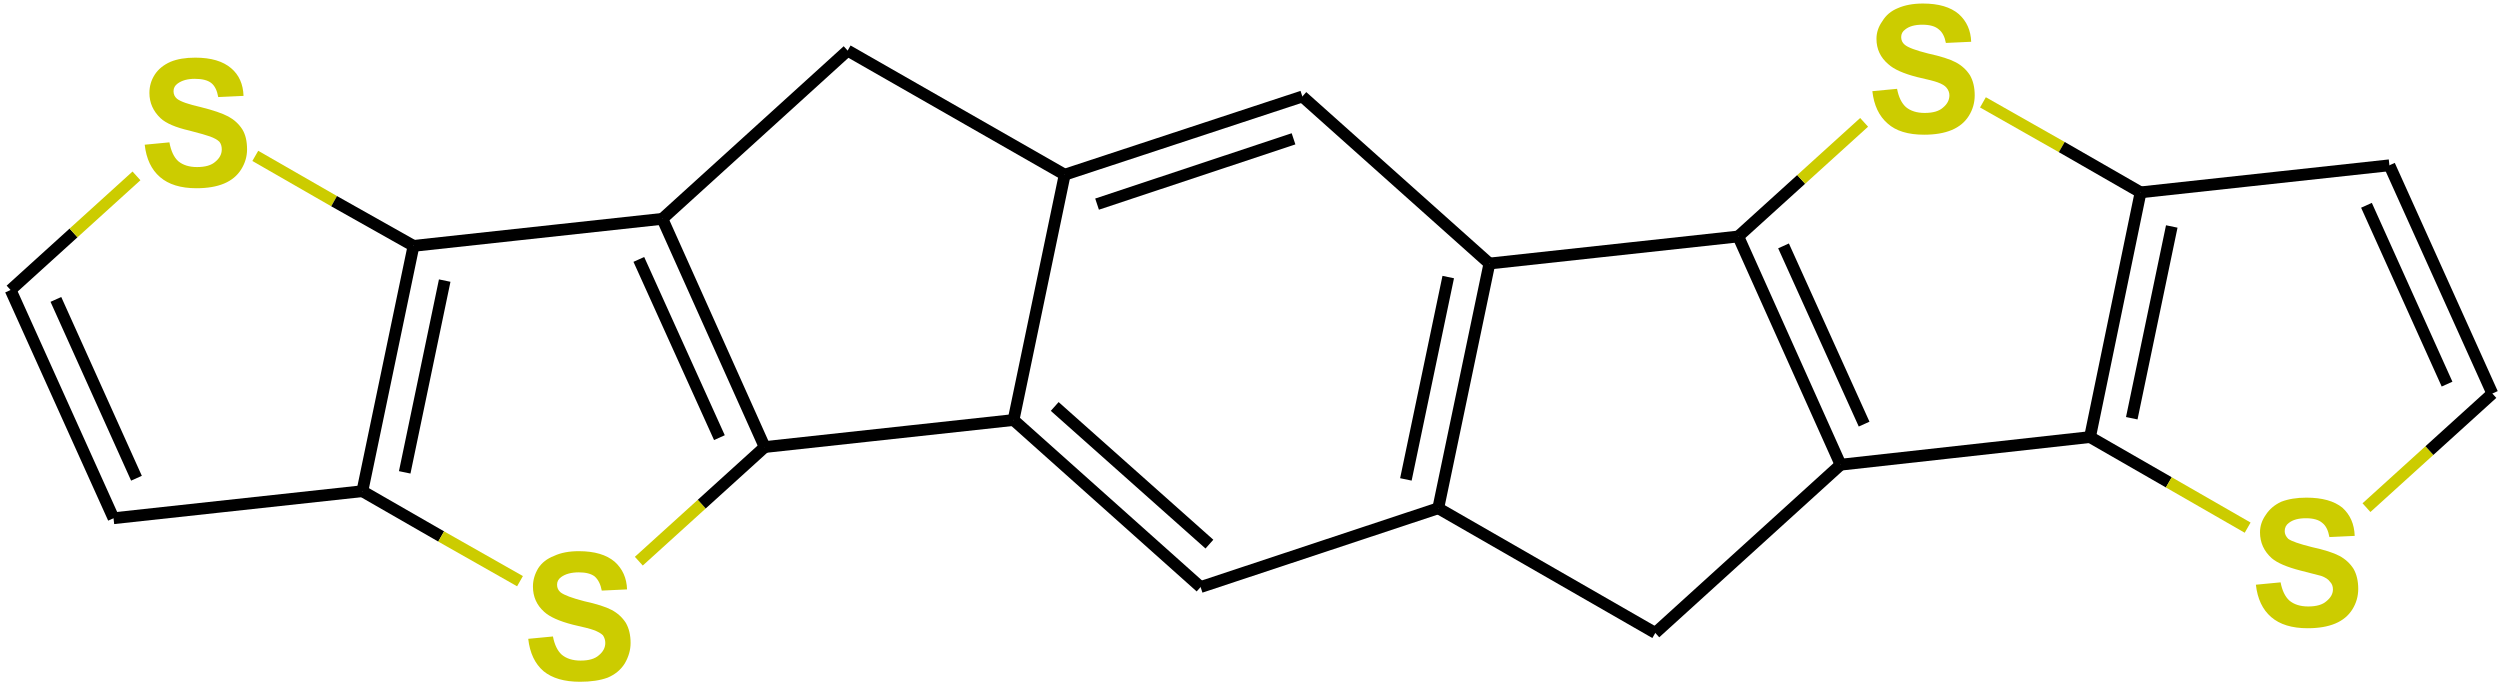
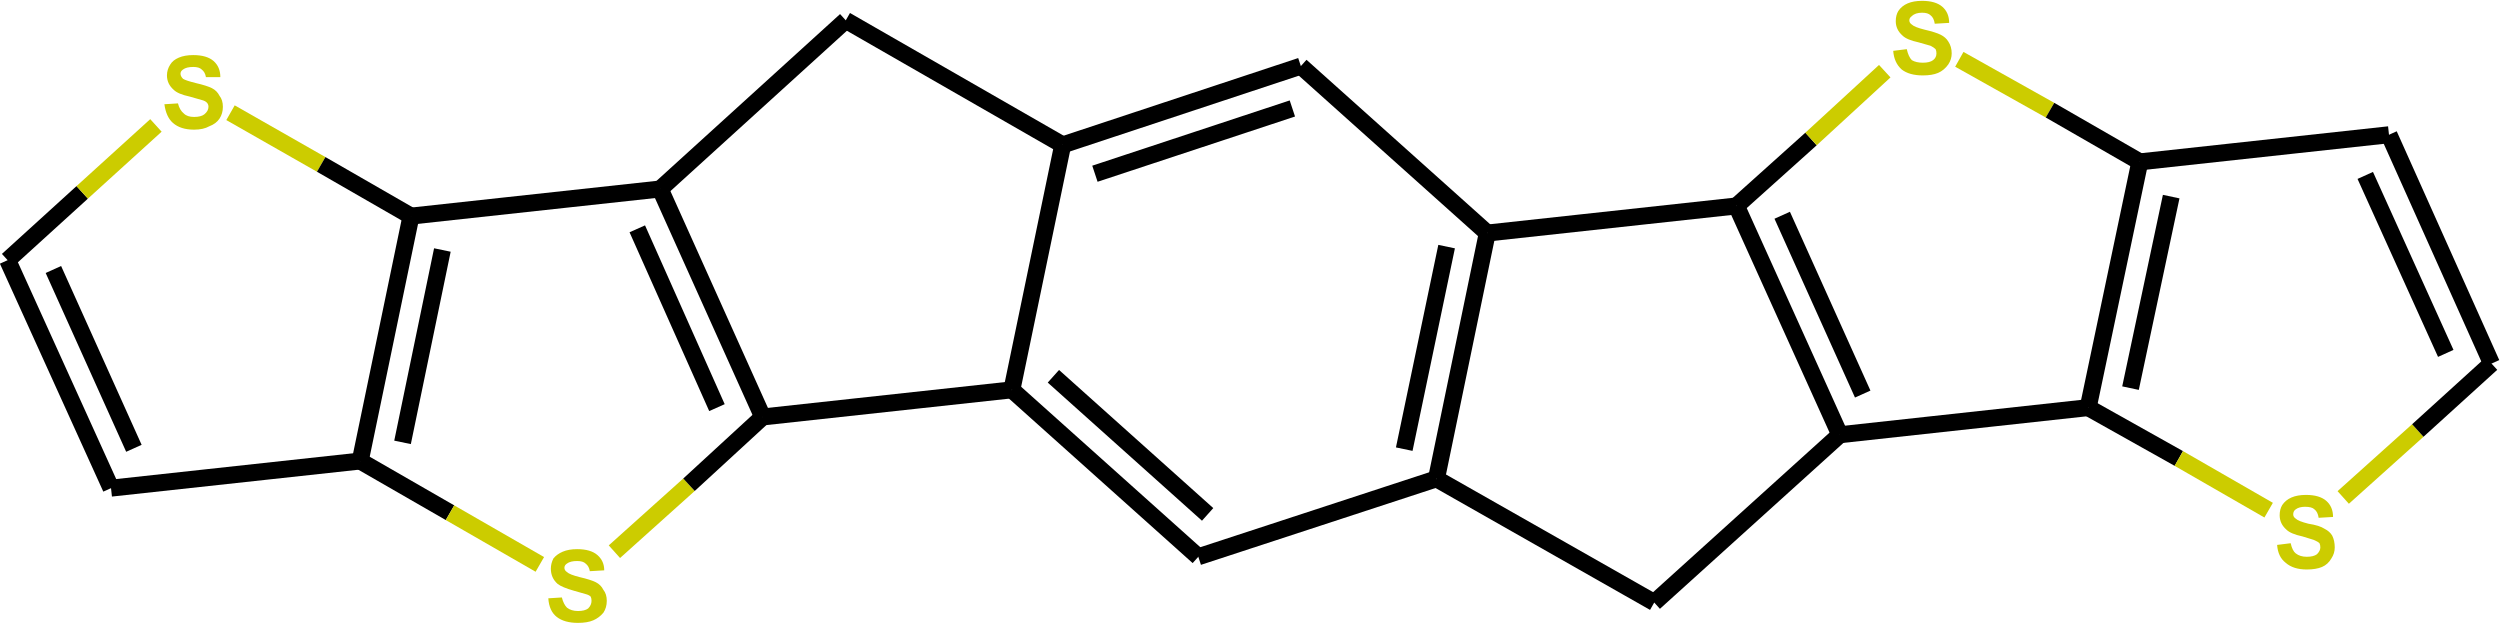
- <svg xmlns="http://www.w3.org/2000/svg" version="1.1" baseProfile="full" xml:space="preserve" width="425" height="116" viewBox="42 198 425 116">
+ <svg xmlns="http://www.w3.org/2000/svg" version="1.1" baseProfile="full" xml:space="preserve" width="295" height="74" viewBox="28 311 295 74">
  <rect style="opacity:1.0;fill:#FFFFFF;stroke:none" width="512.0" height="512.0" x="0.0" y="0.0"> </rect>
-   <path class="bond-1 atom-1 atom-2" d="M 465.7,264.9 L 448.2,226.1" style="fill:none;fill-rule:evenodd;stroke:#000000;stroke-width:2.0px;stroke-linecap:butt;stroke-linejoin:miter;stroke-opacity:1" />
-   <path class="bond-1 atom-1 atom-2" d="M 458.0,263.3 L 444.3,232.9" style="fill:none;fill-rule:evenodd;stroke:#000000;stroke-width:2.0px;stroke-linecap:butt;stroke-linejoin:miter;stroke-opacity:1" />
-   <path class="bond-3 atom-2 atom-4" d="M 448.2,226.1 L 405.9,230.7" style="fill:none;fill-rule:evenodd;stroke:#000000;stroke-width:2.0px;stroke-linecap:butt;stroke-linejoin:miter;stroke-opacity:1" />
-   <path class="bond-4 atom-4 atom-5" d="M 405.9,230.7 L 397.3,272.3" style="fill:none;fill-rule:evenodd;stroke:#000000;stroke-width:2.0px;stroke-linecap:butt;stroke-linejoin:miter;stroke-opacity:1" />
-   <path class="bond-4 atom-4 atom-5" d="M 411.2,236.5 L 404.4,269.1" style="fill:none;fill-rule:evenodd;stroke:#000000;stroke-width:2.0px;stroke-linecap:butt;stroke-linejoin:miter;stroke-opacity:1" />
-   <path class="bond-5 atom-5 atom-6" d="M 397.3,272.3 L 410.7,280.0" style="fill:none;fill-rule:evenodd;stroke:#000000;stroke-width:2.0px;stroke-linecap:butt;stroke-linejoin:miter;stroke-opacity:1" />
-   <path class="bond-5 atom-5 atom-6" d="M 410.7,280.0 L 424.1,287.7" style="fill:none;fill-rule:evenodd;stroke:#CCCC00;stroke-width:2.0px;stroke-linecap:butt;stroke-linejoin:miter;stroke-opacity:1" />
-   <path class="bond-6 atom-5 atom-7" d="M 397.3,272.3 L 354.9,277.0" style="fill:none;fill-rule:evenodd;stroke:#000000;stroke-width:2.0px;stroke-linecap:butt;stroke-linejoin:miter;stroke-opacity:1" />
-   <path class="bond-7 atom-7 atom-8" d="M 354.9,277.0 L 337.5,238.2" style="fill:none;fill-rule:evenodd;stroke:#000000;stroke-width:2.0px;stroke-linecap:butt;stroke-linejoin:miter;stroke-opacity:1" />
-   <path class="bond-7 atom-7 atom-8" d="M 358.9,270.1 L 345.2,239.8" style="fill:none;fill-rule:evenodd;stroke:#000000;stroke-width:2.0px;stroke-linecap:butt;stroke-linejoin:miter;stroke-opacity:1" />
-   <path class="bond-8 atom-8 atom-9" d="M 337.5,238.2 L 348.2,228.5" style="fill:none;fill-rule:evenodd;stroke:#000000;stroke-width:2.0px;stroke-linecap:butt;stroke-linejoin:miter;stroke-opacity:1" />
-   <path class="bond-8 atom-8 atom-9" d="M 348.2,228.5 L 358.9,218.8" style="fill:none;fill-rule:evenodd;stroke:#CCCC00;stroke-width:2.0px;stroke-linecap:butt;stroke-linejoin:miter;stroke-opacity:1" />
-   <path class="bond-9 atom-8 atom-10" d="M 337.5,238.2 L 295.2,242.8" style="fill:none;fill-rule:evenodd;stroke:#000000;stroke-width:2.0px;stroke-linecap:butt;stroke-linejoin:miter;stroke-opacity:1" />
-   <path class="bond-10 atom-10 atom-11" d="M 295.2,242.8 L 286.5,284.4" style="fill:none;fill-rule:evenodd;stroke:#000000;stroke-width:2.0px;stroke-linecap:butt;stroke-linejoin:miter;stroke-opacity:1" />
-   <path class="bond-10 atom-10 atom-11" d="M 288.2,245.1 L 281.0,279.5" style="fill:none;fill-rule:evenodd;stroke:#000000;stroke-width:2.0px;stroke-linecap:butt;stroke-linejoin:miter;stroke-opacity:1" />
-   <path class="bond-11 atom-11 atom-12" d="M 286.5,284.4 L 246.1,297.8" style="fill:none;fill-rule:evenodd;stroke:#000000;stroke-width:2.0px;stroke-linecap:butt;stroke-linejoin:miter;stroke-opacity:1" />
-   <path class="bond-13 atom-12 atom-14" d="M 246.1,297.8 L 214.3,269.4" style="fill:none;fill-rule:evenodd;stroke:#000000;stroke-width:2.0px;stroke-linecap:butt;stroke-linejoin:miter;stroke-opacity:1" />
-   <path class="bond-13 atom-12 atom-14" d="M 247.6,290.5 L 221.3,267.1" style="fill:none;fill-rule:evenodd;stroke:#000000;stroke-width:2.0px;stroke-linecap:butt;stroke-linejoin:miter;stroke-opacity:1" />
-   <path class="bond-14 atom-14 atom-15" d="M 214.3,269.4 L 172.0,274.0" style="fill:none;fill-rule:evenodd;stroke:#000000;stroke-width:2.0px;stroke-linecap:butt;stroke-linejoin:miter;stroke-opacity:1" />
-   <path class="bond-15 atom-15 atom-16" d="M 172.0,274.0 L 154.6,235.2" style="fill:none;fill-rule:evenodd;stroke:#000000;stroke-width:2.0px;stroke-linecap:butt;stroke-linejoin:miter;stroke-opacity:1" />
-   <path class="bond-15 atom-15 atom-16" d="M 164.3,272.4 L 150.6,242.1" style="fill:none;fill-rule:evenodd;stroke:#000000;stroke-width:2.0px;stroke-linecap:butt;stroke-linejoin:miter;stroke-opacity:1" />
-   <path class="bond-16 atom-16 atom-17" d="M 154.6,235.2 L 112.3,239.8" style="fill:none;fill-rule:evenodd;stroke:#000000;stroke-width:2.0px;stroke-linecap:butt;stroke-linejoin:miter;stroke-opacity:1" />
-   <path class="bond-17 atom-17 atom-18" d="M 112.3,239.8 L 103.6,281.5" style="fill:none;fill-rule:evenodd;stroke:#000000;stroke-width:2.0px;stroke-linecap:butt;stroke-linejoin:miter;stroke-opacity:1" />
-   <path class="bond-17 atom-17 atom-18" d="M 117.6,245.7 L 110.8,278.3" style="fill:none;fill-rule:evenodd;stroke:#000000;stroke-width:2.0px;stroke-linecap:butt;stroke-linejoin:miter;stroke-opacity:1" />
-   <path class="bond-18 atom-18 atom-19" d="M 103.6,281.5 L 117.0,289.2" style="fill:none;fill-rule:evenodd;stroke:#000000;stroke-width:2.0px;stroke-linecap:butt;stroke-linejoin:miter;stroke-opacity:1" />
-   <path class="bond-18 atom-18 atom-19" d="M 117.0,289.2 L 130.4,296.8" style="fill:none;fill-rule:evenodd;stroke:#CCCC00;stroke-width:2.0px;stroke-linecap:butt;stroke-linejoin:miter;stroke-opacity:1" />
-   <path class="bond-19 atom-18 atom-20" d="M 103.6,281.5 L 61.3,286.1" style="fill:none;fill-rule:evenodd;stroke:#000000;stroke-width:2.0px;stroke-linecap:butt;stroke-linejoin:miter;stroke-opacity:1" />
-   <path class="bond-21 atom-20 atom-22" d="M 61.3,286.1 L 43.8,247.3" style="fill:none;fill-rule:evenodd;stroke:#000000;stroke-width:2.0px;stroke-linecap:butt;stroke-linejoin:miter;stroke-opacity:1" />
-   <path class="bond-21 atom-20 atom-22" d="M 65.2,279.3 L 51.5,248.9" style="fill:none;fill-rule:evenodd;stroke:#000000;stroke-width:2.0px;stroke-linecap:butt;stroke-linejoin:miter;stroke-opacity:1" />
-   <path class="bond-23 atom-22 atom-24" d="M 43.8,247.3 L 54.5,237.6" style="fill:none;fill-rule:evenodd;stroke:#000000;stroke-width:2.0px;stroke-linecap:butt;stroke-linejoin:miter;stroke-opacity:1" />
-   <path class="bond-23 atom-22 atom-24" d="M 54.5,237.6 L 65.2,227.9" style="fill:none;fill-rule:evenodd;stroke:#CCCC00;stroke-width:2.0px;stroke-linecap:butt;stroke-linejoin:miter;stroke-opacity:1" />
-   <path class="bond-24 atom-16 atom-25" d="M 154.6,235.2 L 186.1,206.6" style="fill:none;fill-rule:evenodd;stroke:#000000;stroke-width:2.0px;stroke-linecap:butt;stroke-linejoin:miter;stroke-opacity:1" />
-   <path class="bond-27 atom-25 atom-28" d="M 186.1,206.6 L 223.0,227.7" style="fill:none;fill-rule:evenodd;stroke:#000000;stroke-width:2.0px;stroke-linecap:butt;stroke-linejoin:miter;stroke-opacity:1" />
-   <path class="bond-28 atom-28 atom-29" d="M 223.0,227.7 L 263.4,214.4" style="fill:none;fill-rule:evenodd;stroke:#000000;stroke-width:2.0px;stroke-linecap:butt;stroke-linejoin:miter;stroke-opacity:1" />
-   <path class="bond-28 atom-28 atom-29" d="M 228.5,232.7 L 261.9,221.6" style="fill:none;fill-rule:evenodd;stroke:#000000;stroke-width:2.0px;stroke-linecap:butt;stroke-linejoin:miter;stroke-opacity:1" />
-   <path class="bond-30 atom-11 atom-31" d="M 286.5,284.4 L 323.4,305.6" style="fill:none;fill-rule:evenodd;stroke:#000000;stroke-width:2.0px;stroke-linecap:butt;stroke-linejoin:miter;stroke-opacity:1" />
-   <path class="bond-33 atom-6 atom-1" d="M 444.3,284.3 L 455.0,274.6" style="fill:none;fill-rule:evenodd;stroke:#CCCC00;stroke-width:2.0px;stroke-linecap:butt;stroke-linejoin:miter;stroke-opacity:1" />
-   <path class="bond-33 atom-6 atom-1" d="M 455.0,274.6 L 465.7,264.9" style="fill:none;fill-rule:evenodd;stroke:#000000;stroke-width:2.0px;stroke-linecap:butt;stroke-linejoin:miter;stroke-opacity:1" />
-   <path class="bond-34 atom-31 atom-7" d="M 323.4,305.6 L 354.9,277.0" style="fill:none;fill-rule:evenodd;stroke:#000000;stroke-width:2.0px;stroke-linecap:butt;stroke-linejoin:miter;stroke-opacity:1" />
-   <path class="bond-35 atom-9 atom-4" d="M 379.1,215.4 L 392.5,223.0" style="fill:none;fill-rule:evenodd;stroke:#CCCC00;stroke-width:2.0px;stroke-linecap:butt;stroke-linejoin:miter;stroke-opacity:1" />
-   <path class="bond-35 atom-9 atom-4" d="M 392.5,223.0 L 405.9,230.7" style="fill:none;fill-rule:evenodd;stroke:#000000;stroke-width:2.0px;stroke-linecap:butt;stroke-linejoin:miter;stroke-opacity:1" />
-   <path class="bond-36 atom-29 atom-10" d="M 263.4,214.4 L 295.2,242.8" style="fill:none;fill-rule:evenodd;stroke:#000000;stroke-width:2.0px;stroke-linecap:butt;stroke-linejoin:miter;stroke-opacity:1" />
-   <path class="bond-37 atom-28 atom-14" d="M 223.0,227.7 L 214.3,269.4" style="fill:none;fill-rule:evenodd;stroke:#000000;stroke-width:2.0px;stroke-linecap:butt;stroke-linejoin:miter;stroke-opacity:1" />
-   <path class="bond-38 atom-19 atom-15" d="M 150.6,293.4 L 161.3,283.7" style="fill:none;fill-rule:evenodd;stroke:#CCCC00;stroke-width:2.0px;stroke-linecap:butt;stroke-linejoin:miter;stroke-opacity:1" />
-   <path class="bond-38 atom-19 atom-15" d="M 161.3,283.7 L 172.0,274.0" style="fill:none;fill-rule:evenodd;stroke:#000000;stroke-width:2.0px;stroke-linecap:butt;stroke-linejoin:miter;stroke-opacity:1" />
-   <path class="bond-39 atom-24 atom-17" d="M 85.4,224.5 L 98.8,232.2" style="fill:none;fill-rule:evenodd;stroke:#CCCC00;stroke-width:2.0px;stroke-linecap:butt;stroke-linejoin:miter;stroke-opacity:1" />
-   <path class="bond-39 atom-24 atom-17" d="M 98.8,232.2 L 112.3,239.8" style="fill:none;fill-rule:evenodd;stroke:#000000;stroke-width:2.0px;stroke-linecap:butt;stroke-linejoin:miter;stroke-opacity:1" />
-   <path class="atom-6" d="M 425.5 297.4 L 429.7 297.0 Q 430.1 299.1, 431.2 300.1 Q 432.4 301.1, 434.4 301.1 Q 436.5 301.1, 437.5 300.2 Q 438.6 299.3, 438.6 298.2 Q 438.6 297.4, 438.1 296.9 Q 437.7 296.3, 436.6 295.9 Q 435.8 295.7, 433.1 295.0 Q 429.6 294.1, 428.2 292.9 Q 426.2 291.1, 426.2 288.5 Q 426.2 286.9, 427.2 285.5 Q 428.1 284.1, 429.8 283.3 Q 431.6 282.6, 434.1 282.6 Q 438.1 282.6, 440.2 284.3 Q 442.2 286.1, 442.3 289.1 L 438.0 289.3 Q 437.7 287.6, 436.8 286.9 Q 435.9 286.1, 434.0 286.1 Q 432.1 286.1, 431.1 286.9 Q 430.4 287.4, 430.4 288.3 Q 430.4 289.0, 431.0 289.6 Q 431.8 290.2, 435.0 291.0 Q 438.2 291.7, 439.7 292.5 Q 441.2 293.3, 442.1 294.7 Q 442.9 296.1, 442.9 298.1 Q 442.9 300.0, 441.9 301.6 Q 440.9 303.2, 439.0 304.0 Q 437.1 304.8, 434.3 304.8 Q 430.3 304.8, 428.1 302.9 Q 425.9 301.0, 425.5 297.4 " fill="#CCCC00" />
-   <path class="atom-9" d="M 360.3 213.5 L 364.5 213.1 Q 364.9 215.2, 366.0 216.2 Q 367.2 217.2, 369.2 217.2 Q 371.3 217.2, 372.3 216.3 Q 373.4 215.4, 373.4 214.2 Q 373.4 213.5, 372.9 212.9 Q 372.5 212.4, 371.4 212.0 Q 370.6 211.7, 367.9 211.1 Q 364.4 210.2, 363.0 208.9 Q 361.0 207.2, 361.0 204.6 Q 361.0 203.0, 362.0 201.6 Q 362.9 200.1, 364.6 199.4 Q 366.4 198.6, 368.9 198.6 Q 372.9 198.6, 375.0 200.4 Q 377.0 202.2, 377.1 205.1 L 372.8 205.3 Q 372.5 203.7, 371.6 203.0 Q 370.7 202.2, 368.8 202.2 Q 366.9 202.2, 365.9 203.0 Q 365.2 203.5, 365.2 204.3 Q 365.2 205.1, 365.8 205.6 Q 366.6 206.3, 369.8 207.1 Q 373.0 207.8, 374.5 208.6 Q 376.0 209.4, 376.9 210.8 Q 377.7 212.2, 377.7 214.2 Q 377.7 216.1, 376.7 217.7 Q 375.7 219.3, 373.8 220.1 Q 371.9 220.9, 369.1 220.9 Q 365.0 220.9, 362.9 219.0 Q 360.7 217.1, 360.3 213.5 " fill="#CCCC00" />
-   <path class="atom-19" d="M 131.8 306.6 L 136.0 306.2 Q 136.4 308.3, 137.5 309.3 Q 138.7 310.3, 140.7 310.3 Q 142.8 310.3, 143.8 309.4 Q 144.9 308.5, 144.9 307.3 Q 144.9 306.6, 144.5 306.0 Q 144.0 305.5, 142.9 305.1 Q 142.1 304.8, 139.4 304.2 Q 135.9 303.3, 134.5 302.0 Q 132.6 300.3, 132.6 297.7 Q 132.6 296.1, 133.5 294.6 Q 134.4 293.2, 136.2 292.5 Q 137.9 291.7, 140.4 291.7 Q 144.4 291.7, 146.5 293.5 Q 148.5 295.3, 148.6 298.2 L 144.3 298.4 Q 144.0 296.8, 143.1 296.0 Q 142.2 295.3, 140.4 295.3 Q 138.5 295.3, 137.4 296.1 Q 136.7 296.6, 136.7 297.4 Q 136.7 298.2, 137.3 298.7 Q 138.2 299.4, 141.3 300.2 Q 144.5 300.9, 146.0 301.7 Q 147.5 302.5, 148.4 303.9 Q 149.2 305.3, 149.2 307.3 Q 149.2 309.1, 148.2 310.8 Q 147.2 312.4, 145.3 313.2 Q 143.4 313.9, 140.6 313.9 Q 136.6 313.9, 134.4 312.1 Q 132.2 310.2, 131.8 306.6 " fill="#CCCC00" />
-   <path class="atom-24" d="M 66.6 222.6 L 70.8 222.2 Q 71.2 224.4, 72.3 225.4 Q 73.5 226.4, 75.5 226.4 Q 77.6 226.4, 78.6 225.5 Q 79.7 224.6, 79.7 223.4 Q 79.7 222.6, 79.3 222.1 Q 78.8 221.6, 77.7 221.2 Q 76.9 220.9, 74.2 220.2 Q 70.7 219.4, 69.3 218.1 Q 67.4 216.3, 67.4 213.8 Q 67.4 212.1, 68.3 210.7 Q 69.2 209.3, 71.0 208.5 Q 72.7 207.8, 75.2 207.8 Q 79.2 207.8, 81.3 209.6 Q 83.3 211.3, 83.4 214.3 L 79.1 214.5 Q 78.8 212.8, 77.9 212.1 Q 77.0 211.4, 75.1 211.4 Q 73.3 211.4, 72.2 212.2 Q 71.5 212.7, 71.5 213.5 Q 71.5 214.3, 72.1 214.8 Q 73.0 215.5, 76.1 216.2 Q 79.3 217.0, 80.8 217.8 Q 82.3 218.6, 83.2 220.0 Q 84.0 221.3, 84.0 223.4 Q 84.0 225.2, 83.0 226.8 Q 82.0 228.4, 80.1 229.2 Q 78.2 230.0, 75.4 230.0 Q 71.4 230.0, 69.2 228.1 Q 67.0 226.2, 66.6 222.6 " fill="#CCCC00" />
+   <path class="bond-1 atom-1 atom-2" d="M 322.0,353.9 L 309.9,326.9" style="fill:none;fill-rule:evenodd;stroke:#000000;stroke-width:2.0px;stroke-linecap:butt;stroke-linejoin:miter;stroke-opacity:1" />
+   <path class="bond-1 atom-1 atom-2" d="M 316.6,352.7 L 307.1,331.7" style="fill:none;fill-rule:evenodd;stroke:#000000;stroke-width:2.0px;stroke-linecap:butt;stroke-linejoin:miter;stroke-opacity:1" />
+   <path class="bond-3 atom-2 atom-4" d="M 309.9,326.9 L 280.5,330.1" style="fill:none;fill-rule:evenodd;stroke:#000000;stroke-width:2.0px;stroke-linecap:butt;stroke-linejoin:miter;stroke-opacity:1" />
+   <path class="bond-4 atom-4 atom-5" d="M 280.5,330.1 L 274.4,359.1" style="fill:none;fill-rule:evenodd;stroke:#000000;stroke-width:2.0px;stroke-linecap:butt;stroke-linejoin:miter;stroke-opacity:1" />
+   <path class="bond-4 atom-4 atom-5" d="M 284.2,334.2 L 279.4,356.8" style="fill:none;fill-rule:evenodd;stroke:#000000;stroke-width:2.0px;stroke-linecap:butt;stroke-linejoin:miter;stroke-opacity:1" />
+   <path class="bond-5 atom-5 atom-6" d="M 274.4,359.1 L 285.1,365.1" style="fill:none;fill-rule:evenodd;stroke:#000000;stroke-width:2.0px;stroke-linecap:butt;stroke-linejoin:miter;stroke-opacity:1" />
+   <path class="bond-5 atom-5 atom-6" d="M 285.1,365.1 L 295.7,371.2" style="fill:none;fill-rule:evenodd;stroke:#CCCC00;stroke-width:2.0px;stroke-linecap:butt;stroke-linejoin:miter;stroke-opacity:1" />
+   <path class="bond-6 atom-5 atom-7" d="M 274.4,359.1 L 245.1,362.3" style="fill:none;fill-rule:evenodd;stroke:#000000;stroke-width:2.0px;stroke-linecap:butt;stroke-linejoin:miter;stroke-opacity:1" />
+   <path class="bond-7 atom-7 atom-8" d="M 245.1,362.3 L 232.9,335.3" style="fill:none;fill-rule:evenodd;stroke:#000000;stroke-width:2.0px;stroke-linecap:butt;stroke-linejoin:miter;stroke-opacity:1" />
+   <path class="bond-7 atom-7 atom-8" d="M 247.8,357.5 L 238.3,336.4" style="fill:none;fill-rule:evenodd;stroke:#000000;stroke-width:2.0px;stroke-linecap:butt;stroke-linejoin:miter;stroke-opacity:1" />
+   <path class="bond-8 atom-8 atom-9" d="M 232.9,335.3 L 241.7,327.4" style="fill:none;fill-rule:evenodd;stroke:#000000;stroke-width:2.0px;stroke-linecap:butt;stroke-linejoin:miter;stroke-opacity:1" />
+   <path class="bond-8 atom-8 atom-9" d="M 241.7,327.4 L 250.4,319.4" style="fill:none;fill-rule:evenodd;stroke:#CCCC00;stroke-width:2.0px;stroke-linecap:butt;stroke-linejoin:miter;stroke-opacity:1" />
+   <path class="bond-9 atom-8 atom-10" d="M 232.9,335.3 L 203.5,338.5" style="fill:none;fill-rule:evenodd;stroke:#000000;stroke-width:2.0px;stroke-linecap:butt;stroke-linejoin:miter;stroke-opacity:1" />
+   <path class="bond-10 atom-10 atom-11" d="M 203.5,338.5 L 197.5,367.5" style="fill:none;fill-rule:evenodd;stroke:#000000;stroke-width:2.0px;stroke-linecap:butt;stroke-linejoin:miter;stroke-opacity:1" />
+   <path class="bond-10 atom-10 atom-11" d="M 198.7,340.1 L 193.7,364.0" style="fill:none;fill-rule:evenodd;stroke:#000000;stroke-width:2.0px;stroke-linecap:butt;stroke-linejoin:miter;stroke-opacity:1" />
+   <path class="bond-11 atom-11 atom-12" d="M 197.5,367.5 L 169.4,376.7" style="fill:none;fill-rule:evenodd;stroke:#000000;stroke-width:2.0px;stroke-linecap:butt;stroke-linejoin:miter;stroke-opacity:1" />
+   <path class="bond-13 atom-12 atom-14" d="M 169.4,376.7 L 147.4,357.0" style="fill:none;fill-rule:evenodd;stroke:#000000;stroke-width:2.0px;stroke-linecap:butt;stroke-linejoin:miter;stroke-opacity:1" />
+   <path class="bond-13 atom-12 atom-14" d="M 170.5,371.7 L 152.3,355.4" style="fill:none;fill-rule:evenodd;stroke:#000000;stroke-width:2.0px;stroke-linecap:butt;stroke-linejoin:miter;stroke-opacity:1" />
+   <path class="bond-14 atom-14 atom-15" d="M 147.4,357.0 L 118.0,360.2" style="fill:none;fill-rule:evenodd;stroke:#000000;stroke-width:2.0px;stroke-linecap:butt;stroke-linejoin:miter;stroke-opacity:1" />
+   <path class="bond-15 atom-15 atom-16" d="M 118.0,360.2 L 105.9,333.3" style="fill:none;fill-rule:evenodd;stroke:#000000;stroke-width:2.0px;stroke-linecap:butt;stroke-linejoin:miter;stroke-opacity:1" />
+   <path class="bond-15 atom-15 atom-16" d="M 112.6,359.1 L 103.2,338.0" style="fill:none;fill-rule:evenodd;stroke:#000000;stroke-width:2.0px;stroke-linecap:butt;stroke-linejoin:miter;stroke-opacity:1" />
+   <path class="bond-16 atom-16 atom-17" d="M 105.9,333.3 L 76.5,336.5" style="fill:none;fill-rule:evenodd;stroke:#000000;stroke-width:2.0px;stroke-linecap:butt;stroke-linejoin:miter;stroke-opacity:1" />
+   <path class="bond-17 atom-17 atom-18" d="M 76.5,336.5 L 70.5,365.4" style="fill:none;fill-rule:evenodd;stroke:#000000;stroke-width:2.0px;stroke-linecap:butt;stroke-linejoin:miter;stroke-opacity:1" />
+   <path class="bond-17 atom-17 atom-18" d="M 80.2,340.5 L 75.5,363.2" style="fill:none;fill-rule:evenodd;stroke:#000000;stroke-width:2.0px;stroke-linecap:butt;stroke-linejoin:miter;stroke-opacity:1" />
+   <path class="bond-18 atom-18 atom-19" d="M 70.5,365.4 L 81.1,371.5" style="fill:none;fill-rule:evenodd;stroke:#000000;stroke-width:2.0px;stroke-linecap:butt;stroke-linejoin:miter;stroke-opacity:1" />
+   <path class="bond-18 atom-18 atom-19" d="M 81.1,371.5 L 91.7,377.6" style="fill:none;fill-rule:evenodd;stroke:#CCCC00;stroke-width:2.0px;stroke-linecap:butt;stroke-linejoin:miter;stroke-opacity:1" />
+   <path class="bond-19 atom-18 atom-20" d="M 70.5,365.4 L 41.1,368.6" style="fill:none;fill-rule:evenodd;stroke:#000000;stroke-width:2.0px;stroke-linecap:butt;stroke-linejoin:miter;stroke-opacity:1" />
+   <path class="bond-21 atom-20 atom-22" d="M 41.1,368.6 L 28.9,341.7" style="fill:none;fill-rule:evenodd;stroke:#000000;stroke-width:2.0px;stroke-linecap:butt;stroke-linejoin:miter;stroke-opacity:1" />
+   <path class="bond-21 atom-20 atom-22" d="M 43.8,363.9 L 34.3,342.8" style="fill:none;fill-rule:evenodd;stroke:#000000;stroke-width:2.0px;stroke-linecap:butt;stroke-linejoin:miter;stroke-opacity:1" />
+   <path class="bond-23 atom-22 atom-24" d="M 28.9,341.7 L 37.7,333.7" style="fill:none;fill-rule:evenodd;stroke:#000000;stroke-width:2.0px;stroke-linecap:butt;stroke-linejoin:miter;stroke-opacity:1" />
+   <path class="bond-23 atom-22 atom-24" d="M 37.7,333.7 L 46.4,325.8" style="fill:none;fill-rule:evenodd;stroke:#CCCC00;stroke-width:2.0px;stroke-linecap:butt;stroke-linejoin:miter;stroke-opacity:1" />
+   <path class="bond-24 atom-16 atom-25" d="M 105.9,333.3 L 127.8,313.4" style="fill:none;fill-rule:evenodd;stroke:#000000;stroke-width:2.0px;stroke-linecap:butt;stroke-linejoin:miter;stroke-opacity:1" />
+   <path class="bond-27 atom-25 atom-28" d="M 127.8,313.4 L 153.4,328.1" style="fill:none;fill-rule:evenodd;stroke:#000000;stroke-width:2.0px;stroke-linecap:butt;stroke-linejoin:miter;stroke-opacity:1" />
+   <path class="bond-28 atom-28 atom-29" d="M 153.4,328.1 L 181.5,318.8" style="fill:none;fill-rule:evenodd;stroke:#000000;stroke-width:2.0px;stroke-linecap:butt;stroke-linejoin:miter;stroke-opacity:1" />
+   <path class="bond-28 atom-28 atom-29" d="M 157.2,331.5 L 180.5,323.8" style="fill:none;fill-rule:evenodd;stroke:#000000;stroke-width:2.0px;stroke-linecap:butt;stroke-linejoin:miter;stroke-opacity:1" />
+   <path class="bond-30 atom-11 atom-31" d="M 197.5,367.5 L 223.2,382.1" style="fill:none;fill-rule:evenodd;stroke:#000000;stroke-width:2.0px;stroke-linecap:butt;stroke-linejoin:miter;stroke-opacity:1" />
+   <path class="bond-33 atom-6 atom-1" d="M 304.5,369.7 L 313.3,361.8" style="fill:none;fill-rule:evenodd;stroke:#CCCC00;stroke-width:2.0px;stroke-linecap:butt;stroke-linejoin:miter;stroke-opacity:1" />
+   <path class="bond-33 atom-6 atom-1" d="M 313.3,361.8 L 322.0,353.9" style="fill:none;fill-rule:evenodd;stroke:#000000;stroke-width:2.0px;stroke-linecap:butt;stroke-linejoin:miter;stroke-opacity:1" />
+   <path class="bond-34 atom-31 atom-7" d="M 223.2,382.1 L 245.1,362.3" style="fill:none;fill-rule:evenodd;stroke:#000000;stroke-width:2.0px;stroke-linecap:butt;stroke-linejoin:miter;stroke-opacity:1" />
+   <path class="bond-35 atom-9 atom-4" d="M 259.2,318.0 L 269.9,324.0" style="fill:none;fill-rule:evenodd;stroke:#CCCC00;stroke-width:2.0px;stroke-linecap:butt;stroke-linejoin:miter;stroke-opacity:1" />
+   <path class="bond-35 atom-9 atom-4" d="M 269.9,324.0 L 280.5,330.1" style="fill:none;fill-rule:evenodd;stroke:#000000;stroke-width:2.0px;stroke-linecap:butt;stroke-linejoin:miter;stroke-opacity:1" />
+   <path class="bond-36 atom-29 atom-10" d="M 181.5,318.8 L 203.5,338.5" style="fill:none;fill-rule:evenodd;stroke:#000000;stroke-width:2.0px;stroke-linecap:butt;stroke-linejoin:miter;stroke-opacity:1" />
+   <path class="bond-37 atom-28 atom-14" d="M 153.4,328.1 L 147.4,357.0" style="fill:none;fill-rule:evenodd;stroke:#000000;stroke-width:2.0px;stroke-linecap:butt;stroke-linejoin:miter;stroke-opacity:1" />
+   <path class="bond-38 atom-19 atom-15" d="M 100.5,376.1 L 109.3,368.2" style="fill:none;fill-rule:evenodd;stroke:#CCCC00;stroke-width:2.0px;stroke-linecap:butt;stroke-linejoin:miter;stroke-opacity:1" />
+   <path class="bond-38 atom-19 atom-15" d="M 109.3,368.2 L 118.0,360.2" style="fill:none;fill-rule:evenodd;stroke:#000000;stroke-width:2.0px;stroke-linecap:butt;stroke-linejoin:miter;stroke-opacity:1" />
+   <path class="bond-39 atom-24 atom-17" d="M 55.2,324.3 L 65.9,330.4" style="fill:none;fill-rule:evenodd;stroke:#CCCC00;stroke-width:2.0px;stroke-linecap:butt;stroke-linejoin:miter;stroke-opacity:1" />
+   <path class="bond-39 atom-24 atom-17" d="M 65.9,330.4 L 76.5,336.5" style="fill:none;fill-rule:evenodd;stroke:#000000;stroke-width:2.0px;stroke-linecap:butt;stroke-linejoin:miter;stroke-opacity:1" />
+   <path class="atom-6" d="M 296.7 375.3 L 298.3 375.1 Q 298.5 376.0, 298.9 376.3 Q 299.4 376.7, 300.2 376.7 Q 301.0 376.7, 301.4 376.4 Q 301.8 376.0, 301.8 375.6 Q 301.8 375.3, 301.7 375.1 Q 301.5 374.9, 301.0 374.7 Q 300.7 374.6, 299.7 374.3 Q 298.3 374.0, 297.8 373.5 Q 297.0 372.8, 297.0 371.8 Q 297.0 371.1, 297.3 370.6 Q 297.7 370.0, 298.4 369.7 Q 299.1 369.4, 300.1 369.4 Q 301.7 369.4, 302.5 370.1 Q 303.3 370.8, 303.3 372.0 L 301.6 372.1 Q 301.5 371.4, 301.1 371.1 Q 300.8 370.8, 300.0 370.8 Q 299.3 370.8, 298.9 371.1 Q 298.6 371.3, 298.6 371.7 Q 298.6 372.0, 298.9 372.2 Q 299.2 372.5, 300.4 372.8 Q 301.7 373.0, 302.3 373.4 Q 302.9 373.7, 303.2 374.2 Q 303.5 374.8, 303.5 375.6 Q 303.5 376.3, 303.1 376.9 Q 302.7 377.6, 302.0 377.9 Q 301.3 378.2, 300.2 378.2 Q 298.6 378.2, 297.7 377.4 Q 296.8 376.7, 296.7 375.3 " fill="#CCCC00" />
+   <path class="atom-9" d="M 251.4 317.0 L 253.0 316.8 Q 253.2 317.7, 253.6 318.1 Q 254.1 318.4, 254.9 318.4 Q 255.7 318.4, 256.1 318.1 Q 256.5 317.8, 256.5 317.3 Q 256.5 317.0, 256.4 316.8 Q 256.2 316.6, 255.8 316.4 Q 255.5 316.3, 254.4 316.0 Q 253.0 315.7, 252.5 315.2 Q 251.7 314.5, 251.7 313.5 Q 251.7 312.8, 252.0 312.3 Q 252.4 311.7, 253.1 311.4 Q 253.8 311.1, 254.8 311.1 Q 256.4 311.1, 257.2 311.8 Q 258.0 312.5, 258.0 313.7 L 256.3 313.8 Q 256.2 313.1, 255.8 312.8 Q 255.5 312.5, 254.8 312.5 Q 254.0 312.5, 253.6 312.9 Q 253.3 313.1, 253.3 313.4 Q 253.3 313.7, 253.6 313.9 Q 253.9 314.2, 255.1 314.5 Q 256.4 314.8, 257.0 315.1 Q 257.6 315.4, 257.9 315.9 Q 258.3 316.5, 258.3 317.3 Q 258.3 318.0, 257.9 318.6 Q 257.4 319.3, 256.7 319.6 Q 256.0 319.9, 254.9 319.9 Q 253.3 319.9, 252.4 319.2 Q 251.5 318.4, 251.4 317.0 " fill="#CCCC00" />
+   <path class="atom-19" d="M 92.7 381.6 L 94.3 381.5 Q 94.5 382.3, 94.9 382.7 Q 95.4 383.1, 96.2 383.1 Q 97.0 383.1, 97.4 382.8 Q 97.8 382.4, 97.8 381.9 Q 97.8 381.6, 97.7 381.4 Q 97.5 381.2, 97.1 381.1 Q 96.8 381.0, 95.7 380.7 Q 94.3 380.3, 93.8 379.9 Q 93.0 379.2, 93.0 378.1 Q 93.0 377.5, 93.3 376.9 Q 93.7 376.4, 94.4 376.1 Q 95.1 375.8, 96.1 375.8 Q 97.7 375.8, 98.5 376.5 Q 99.3 377.2, 99.3 378.3 L 97.6 378.4 Q 97.5 377.8, 97.1 377.5 Q 96.8 377.2, 96.1 377.2 Q 95.3 377.2, 94.9 377.5 Q 94.6 377.7, 94.6 378.0 Q 94.6 378.3, 94.9 378.5 Q 95.2 378.8, 96.4 379.1 Q 97.7 379.4, 98.3 379.7 Q 98.9 380.0, 99.2 380.6 Q 99.6 381.1, 99.6 381.9 Q 99.6 382.7, 99.2 383.3 Q 98.7 383.9, 98.0 384.2 Q 97.3 384.5, 96.2 384.5 Q 94.6 384.5, 93.7 383.8 Q 92.8 383.1, 92.7 381.6 " fill="#CCCC00" />
+   <path class="atom-24" d="M 47.4 323.3 L 49.0 323.2 Q 49.2 324.0, 49.7 324.4 Q 50.1 324.8, 50.9 324.8 Q 51.7 324.8, 52.1 324.5 Q 52.6 324.1, 52.6 323.6 Q 52.6 323.3, 52.4 323.1 Q 52.2 322.9, 51.8 322.8 Q 51.5 322.7, 50.4 322.4 Q 49.0 322.1, 48.5 321.6 Q 47.7 320.9, 47.7 319.9 Q 47.7 319.2, 48.1 318.6 Q 48.4 318.1, 49.1 317.8 Q 49.8 317.5, 50.8 317.5 Q 52.4 317.5, 53.2 318.2 Q 54.0 318.9, 54.0 320.1 L 52.3 320.1 Q 52.2 319.5, 51.8 319.2 Q 51.5 318.9, 50.8 318.9 Q 50.0 318.9, 49.6 319.2 Q 49.3 319.4, 49.3 319.7 Q 49.3 320.0, 49.6 320.3 Q 49.9 320.5, 51.1 320.8 Q 52.4 321.1, 53.0 321.4 Q 53.6 321.7, 53.9 322.3 Q 54.3 322.8, 54.3 323.6 Q 54.3 324.4, 53.9 325.0 Q 53.5 325.6, 52.7 325.9 Q 52.0 326.3, 50.9 326.3 Q 49.3 326.3, 48.4 325.5 Q 47.6 324.8, 47.4 323.3 " fill="#CCCC00" />
</svg>
